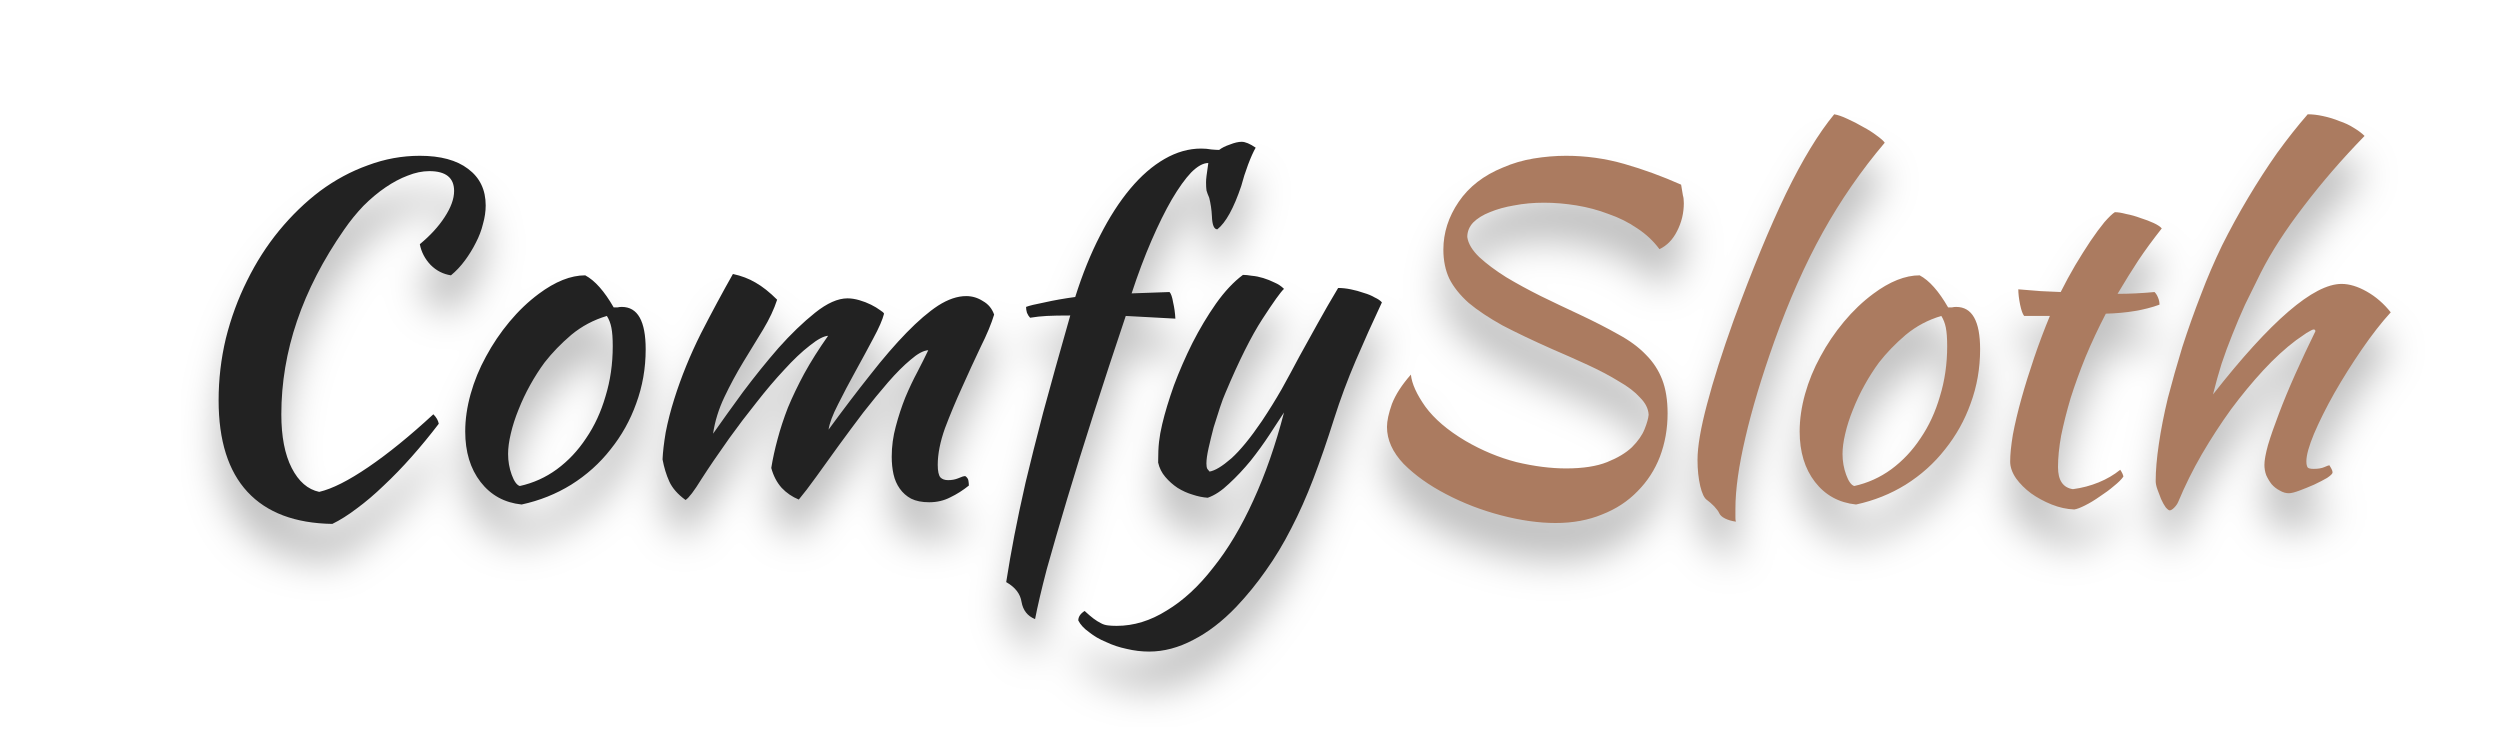
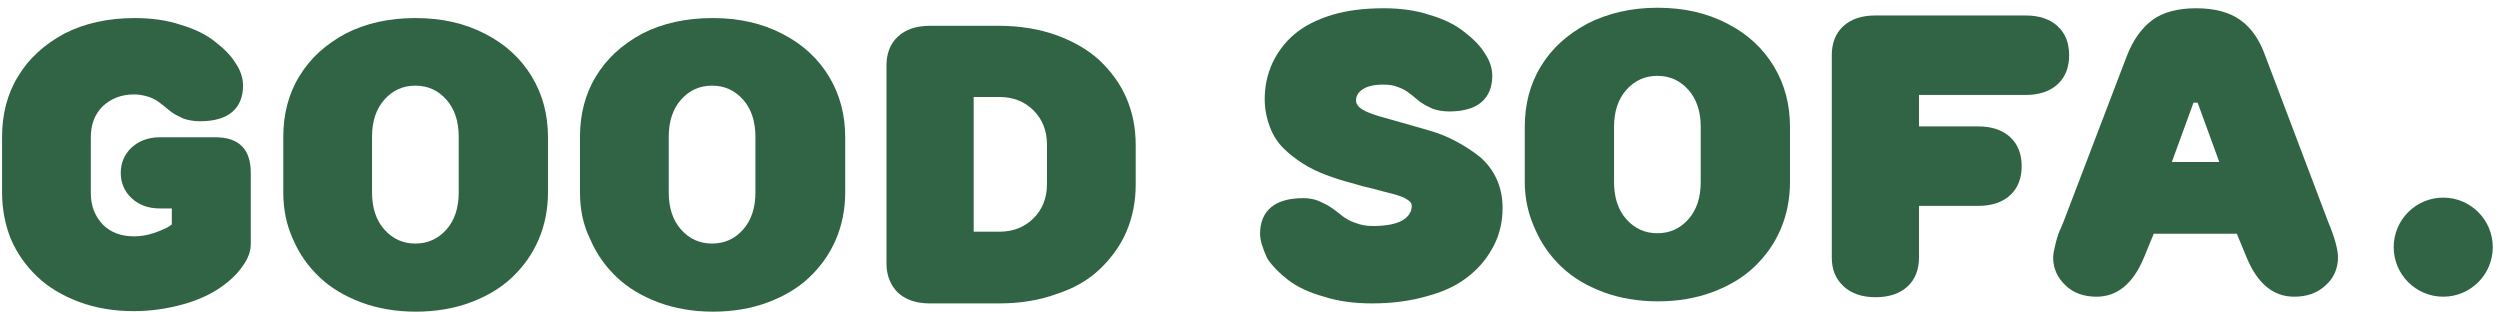
- <svg xmlns="http://www.w3.org/2000/svg" width="266" height="78" viewBox="0 0 266 78" fill="none">
-   <g filter="url(#filter0_d)">
-     <path d="M23.261 42.592C23.261 40.352 23.517 38.16 24.029 36.016C24.573 33.84 25.325 31.792 26.285 29.872C27.245 27.92 28.381 26.144 29.693 24.544C31.037 22.912 32.493 21.504 34.061 20.32C35.661 19.136 37.357 18.224 39.149 17.584C40.941 16.912 42.781 16.576 44.669 16.576C46.877 16.576 48.589 17.04 49.805 17.968C51.053 18.896 51.677 20.192 51.677 21.856C51.677 22.496 51.581 23.152 51.389 23.824C51.229 24.496 50.973 25.168 50.621 25.84C50.301 26.48 49.917 27.104 49.469 27.712C49.021 28.32 48.525 28.848 47.981 29.296C47.149 29.168 46.429 28.8 45.821 28.192C45.213 27.552 44.829 26.816 44.669 25.984C45.789 25.056 46.669 24.096 47.309 23.104C47.981 22.08 48.317 21.152 48.317 20.32C48.317 18.912 47.437 18.208 45.677 18.208C44.941 18.208 44.173 18.368 43.373 18.688C42.605 18.976 41.821 19.392 41.021 19.936C40.221 20.48 39.437 21.136 38.669 21.904C37.933 22.672 37.245 23.52 36.605 24.448C32.157 30.848 29.933 37.392 29.933 44.08C29.933 46.448 30.301 48.352 31.037 49.792C31.773 51.232 32.749 52.08 33.965 52.336C35.341 52.016 37.085 51.136 39.197 49.696C41.309 48.256 43.613 46.384 46.109 44.08C46.429 44.4 46.621 44.736 46.685 45.088C45.757 46.304 44.797 47.472 43.805 48.592C42.813 49.712 41.821 50.736 40.829 51.664C39.869 52.592 38.909 53.408 37.949 54.112C37.021 54.816 36.157 55.36 35.357 55.744C31.389 55.68 28.381 54.544 26.333 52.336C24.285 50.128 23.261 46.88 23.261 42.592ZM55.5 53.68C53.676 53.488 52.22 52.688 51.132 51.28C50.044 49.872 49.5 48.08 49.5 45.904C49.5 44.624 49.692 43.296 50.076 41.92C50.46 40.544 51.004 39.216 51.708 37.936C52.412 36.624 53.244 35.392 54.204 34.24C55.164 33.088 56.204 32.096 57.324 31.264C59.084 29.952 60.732 29.296 62.268 29.296C63.292 29.84 64.3 30.976 65.292 32.704C65.452 32.704 65.596 32.704 65.724 32.704C65.852 32.672 65.996 32.656 66.156 32.656C67.852 32.656 68.7 34.16 68.7 37.168C68.7 39.184 68.364 41.104 67.692 42.928C67.052 44.72 66.14 46.352 64.956 47.824C63.804 49.296 62.412 50.544 60.78 51.568C59.18 52.56 57.42 53.264 55.5 53.68ZM57.948 38.56C57.404 39.296 56.892 40.096 56.412 40.96C55.932 41.824 55.516 42.704 55.164 43.6C54.812 44.464 54.54 45.312 54.348 46.144C54.156 46.944 54.06 47.664 54.06 48.304C54.06 49.072 54.188 49.808 54.444 50.512C54.7 51.216 54.988 51.616 55.308 51.712C56.748 51.392 58.06 50.8 59.244 49.936C60.46 49.04 61.5 47.936 62.364 46.624C63.26 45.312 63.948 43.824 64.428 42.16C64.94 40.496 65.196 38.72 65.196 36.832C65.196 36 65.148 35.344 65.052 34.864C64.956 34.384 64.796 33.968 64.572 33.616C63.164 34.032 61.9 34.704 60.78 35.632C59.692 36.56 58.748 37.536 57.948 38.56ZM98.767 37.264C98.255 37.296 97.631 37.632 96.895 38.272C96.159 38.88 95.359 39.68 94.495 40.672C93.663 41.632 92.783 42.704 91.855 43.888C90.959 45.072 90.079 46.256 89.215 47.44C88.383 48.592 87.599 49.68 86.863 50.704C86.127 51.728 85.503 52.544 84.991 53.152C84.287 52.864 83.679 52.448 83.167 51.904C82.655 51.328 82.287 50.624 82.063 49.792C82.223 48.8 82.447 47.776 82.735 46.72C83.023 45.632 83.391 44.512 83.839 43.36C84.319 42.208 84.895 41.008 85.567 39.76C86.271 38.48 87.119 37.136 88.111 35.728C87.631 35.76 86.975 36.112 86.143 36.784C85.311 37.424 84.415 38.272 83.455 39.328C82.495 40.352 81.503 41.52 80.479 42.832C79.455 44.112 78.495 45.376 77.599 46.624C76.415 48.288 75.423 49.744 74.623 50.992C73.855 52.24 73.295 52.976 72.943 53.2C72.111 52.592 71.535 51.936 71.215 51.232C70.895 50.528 70.655 49.744 70.495 48.88C70.527 48.112 70.639 47.152 70.831 46C71.055 44.848 71.359 43.664 71.743 42.448C72.479 40.112 73.423 37.792 74.575 35.488C75.759 33.184 76.895 31.072 77.983 29.152C78.879 29.344 79.679 29.648 80.383 30.064C81.119 30.48 81.887 31.088 82.687 31.888C82.367 32.88 81.871 33.936 81.199 35.056C80.527 36.144 79.823 37.296 79.087 38.512C78.351 39.728 77.679 40.976 77.071 42.256C76.463 43.536 76.063 44.832 75.871 46.144C76.767 44.864 77.823 43.392 79.039 41.728C80.287 40.064 81.551 38.496 82.831 37.024C84.143 35.552 85.439 34.304 86.719 33.28C87.999 32.256 89.151 31.744 90.175 31.744C90.559 31.744 90.975 31.808 91.423 31.936C91.871 32.064 92.287 32.224 92.671 32.416C93.055 32.608 93.375 32.8 93.631 32.992C93.887 33.152 94.031 33.28 94.063 33.376C93.903 34.016 93.519 34.896 92.911 36.016C92.335 37.104 91.711 38.256 91.039 39.472C90.367 40.688 89.743 41.872 89.167 43.024C88.591 44.144 88.255 45.04 88.159 45.712C89.727 43.568 91.199 41.632 92.575 39.904C93.951 38.144 95.247 36.64 96.463 35.392C97.679 34.144 98.799 33.184 99.823 32.512C100.879 31.84 101.871 31.504 102.799 31.504C103.439 31.504 104.031 31.68 104.575 32.032C105.151 32.352 105.551 32.832 105.775 33.472C105.487 34.432 105.007 35.584 104.335 36.928C103.695 38.272 103.039 39.696 102.367 41.2C101.695 42.672 101.087 44.128 100.543 45.568C100.031 47.008 99.775 48.304 99.775 49.456C99.775 50.128 99.871 50.576 100.063 50.8C100.255 50.992 100.527 51.088 100.879 51.088C101.263 51.088 101.615 51.024 101.935 50.896C102.287 50.736 102.543 50.656 102.703 50.656C102.895 50.784 103.007 50.944 103.039 51.136C103.071 51.328 103.087 51.504 103.087 51.664C102.447 52.176 101.791 52.592 101.119 52.912C100.447 53.264 99.695 53.44 98.863 53.44C98.095 53.44 97.455 53.312 96.943 53.056C96.463 52.8 96.063 52.448 95.743 52C95.423 51.552 95.199 51.04 95.071 50.464C94.943 49.888 94.879 49.264 94.879 48.592C94.879 47.504 95.023 46.432 95.311 45.376C95.599 44.288 95.935 43.264 96.319 42.304C96.735 41.312 97.167 40.4 97.615 39.568C98.063 38.704 98.447 37.936 98.767 37.264ZM110.132 65.872C109.332 65.552 108.852 64.944 108.692 64.048C108.564 63.184 108.02 62.48 107.06 61.936C107.316 60.304 107.604 58.656 107.924 56.992C108.244 55.328 108.644 53.44 109.124 51.328C109.636 49.184 110.26 46.704 110.996 43.888C111.764 41.04 112.724 37.6 113.876 33.568C112.82 33.568 111.988 33.584 111.38 33.616C110.772 33.648 110.18 33.712 109.604 33.808C109.476 33.68 109.364 33.504 109.268 33.28C109.204 33.056 109.172 32.848 109.172 32.656C109.492 32.528 110.148 32.368 111.14 32.176C112.132 31.952 113.22 31.76 114.404 31.6C115.172 29.168 116.052 26.992 117.044 25.072C118.036 23.12 119.108 21.456 120.26 20.08C121.412 18.704 122.628 17.648 123.908 16.912C125.188 16.176 126.484 15.808 127.796 15.808C128.18 15.808 128.548 15.84 128.9 15.904C129.252 15.936 129.524 15.952 129.716 15.952C130.004 15.728 130.388 15.536 130.868 15.376C131.348 15.184 131.764 15.088 132.116 15.088C132.5 15.088 132.996 15.296 133.604 15.712C133.348 16.16 133.076 16.768 132.788 17.536C132.5 18.304 132.26 19.056 132.068 19.792C131.268 22.16 130.42 23.696 129.524 24.4C129.172 24.4 128.98 23.936 128.948 23.008C128.916 22.336 128.82 21.68 128.66 21.04C128.532 20.752 128.436 20.496 128.372 20.272C128.34 20.048 128.324 19.76 128.324 19.408C128.324 19.216 128.34 18.992 128.372 18.736C128.404 18.448 128.468 17.984 128.564 17.344C128.02 17.344 127.412 17.68 126.74 18.352C126.1 19.024 125.412 19.984 124.676 21.232C123.972 22.448 123.252 23.904 122.516 25.6C121.78 27.296 121.076 29.168 120.404 31.216L124.436 31.072C124.596 31.232 124.724 31.6 124.82 32.176C124.948 32.72 125.028 33.296 125.06 33.904L119.78 33.616C118.564 37.232 117.428 40.688 116.372 43.984C115.316 47.28 114.372 50.32 113.54 53.104C112.708 55.888 111.988 58.368 111.38 60.544C110.804 62.752 110.388 64.528 110.132 65.872ZM141.946 44.56C141.21 46.896 140.474 49.024 139.738 50.944C139.002 52.864 138.218 54.624 137.386 56.224C136.554 57.856 135.658 59.344 134.698 60.688C133.738 62.064 132.682 63.36 131.53 64.576C130.058 66.112 128.538 67.28 126.97 68.08C125.402 68.912 123.834 69.328 122.266 69.328C121.466 69.328 120.666 69.232 119.866 69.04C119.098 68.88 118.378 68.64 117.706 68.32C117.002 68.032 116.394 67.68 115.882 67.264C115.338 66.88 114.954 66.464 114.73 66.016C114.73 65.632 114.954 65.296 115.402 65.008C115.786 65.36 116.106 65.632 116.362 65.824C116.618 66.016 116.874 66.176 117.13 66.304C117.354 66.432 117.61 66.512 117.898 66.544C118.154 66.576 118.458 66.592 118.81 66.592C120.634 66.592 122.41 66.048 124.138 64.96C125.898 63.904 127.546 62.384 129.082 60.4C130.65 58.448 132.074 56.064 133.354 53.248C134.634 50.464 135.722 47.344 136.618 43.888C136.202 44.528 135.69 45.312 135.082 46.24C134.474 47.168 133.802 48.096 133.066 49.024C132.33 49.92 131.562 50.736 130.762 51.472C129.994 52.208 129.242 52.704 128.506 52.96C127.994 52.928 127.45 52.816 126.874 52.624C126.33 52.464 125.802 52.224 125.29 51.904C124.81 51.584 124.378 51.2 123.994 50.752C123.61 50.304 123.354 49.792 123.226 49.216C123.226 48.288 123.258 47.552 123.322 47.008C123.386 46.432 123.498 45.808 123.658 45.136C123.946 43.92 124.362 42.544 124.906 41.008C125.482 39.472 126.138 37.968 126.874 36.496C127.642 34.992 128.474 33.6 129.37 32.32C130.298 31.008 131.258 29.984 132.25 29.248C132.506 29.248 132.826 29.28 133.21 29.344C133.594 29.376 133.994 29.456 134.41 29.584C134.826 29.712 135.226 29.872 135.61 30.064C135.994 30.224 136.33 30.448 136.618 30.736C136.266 31.056 135.498 32.128 134.314 33.952C133.13 35.776 131.818 38.4 130.378 41.824C130.218 42.176 130.026 42.688 129.802 43.36C129.578 44.032 129.354 44.736 129.13 45.472C128.938 46.208 128.762 46.928 128.602 47.632C128.442 48.336 128.362 48.896 128.362 49.312C128.362 49.568 128.394 49.76 128.458 49.888C128.554 50.016 128.634 50.112 128.698 50.176C129.274 50.08 130.042 49.616 131.002 48.784C131.962 47.92 133.05 46.592 134.266 44.8C135.034 43.648 135.738 42.512 136.378 41.392C137.018 40.24 137.642 39.088 138.25 37.936C138.89 36.784 139.546 35.6 140.218 34.384C140.89 33.168 141.61 31.92 142.378 30.64C142.794 30.64 143.242 30.688 143.722 30.784C144.202 30.88 144.666 31.008 145.114 31.168C145.562 31.296 145.946 31.456 146.266 31.648C146.618 31.808 146.874 31.984 147.034 32.176C146.042 34.288 145.114 36.352 144.25 38.368C143.386 40.384 142.618 42.448 141.946 44.56Z" fill="#222222" />
-     <path d="M178.871 19.648C178.967 20.192 179.031 20.576 179.063 20.8C179.127 20.992 179.159 21.264 179.159 21.616C179.159 22.672 178.919 23.664 178.439 24.592C177.991 25.488 177.367 26.128 176.567 26.512C175.927 25.648 175.143 24.912 174.215 24.304C173.287 23.664 172.263 23.152 171.143 22.768C170.055 22.352 168.919 22.048 167.735 21.856C166.551 21.664 165.399 21.568 164.279 21.568C163.159 21.568 162.103 21.664 161.111 21.856C160.151 22.016 159.287 22.256 158.519 22.576C157.783 22.864 157.191 23.232 156.743 23.68C156.327 24.128 156.119 24.64 156.119 25.216C156.215 25.92 156.647 26.64 157.415 27.376C158.183 28.08 159.127 28.784 160.247 29.488C161.367 30.16 162.599 30.832 163.943 31.504C165.319 32.176 166.663 32.816 167.975 33.424C169.607 34.192 171.015 34.912 172.199 35.584C173.383 36.224 174.359 36.944 175.127 37.744C175.895 38.512 176.471 39.392 176.855 40.384C177.239 41.376 177.431 42.576 177.431 43.984C177.431 45.616 177.159 47.152 176.615 48.592C176.071 50 175.271 51.232 174.215 52.288C173.191 53.344 171.943 54.16 170.471 54.736C168.999 55.344 167.351 55.648 165.527 55.648C163.735 55.648 161.799 55.376 159.719 54.832C157.639 54.288 155.687 53.536 153.863 52.576C152.071 51.648 150.567 50.576 149.351 49.36C148.167 48.112 147.575 46.8 147.575 45.424C147.575 44.784 147.751 43.968 148.103 42.976C148.487 41.984 149.159 40.944 150.119 39.856C150.215 40.816 150.727 41.952 151.655 43.264C152.615 44.576 154.039 45.792 155.927 46.912C157.687 47.936 159.495 48.688 161.351 49.168C163.239 49.616 164.999 49.84 166.631 49.84C168.423 49.84 169.879 49.616 170.999 49.168C172.119 48.72 172.999 48.192 173.639 47.584C174.279 46.944 174.727 46.304 174.983 45.664C175.239 45.024 175.383 44.512 175.415 44.128C175.383 43.488 175.079 42.88 174.503 42.304C173.959 41.696 173.207 41.12 172.247 40.576C171.319 40 170.231 39.424 168.983 38.848C167.735 38.272 166.439 37.696 165.095 37.12C163.079 36.224 161.335 35.392 159.863 34.624C158.423 33.824 157.223 33.024 156.263 32.224C155.335 31.392 154.647 30.528 154.199 29.632C153.783 28.736 153.575 27.712 153.575 26.56C153.575 24.768 154.119 23.072 155.207 21.472C156.295 19.872 157.863 18.656 159.911 17.824C160.935 17.376 162.023 17.056 163.175 16.864C164.359 16.672 165.511 16.576 166.631 16.576C168.743 16.576 170.807 16.864 172.823 17.44C174.839 18.016 176.855 18.752 178.871 19.648ZM180.616 48.928C180.616 47.52 180.952 45.552 181.624 43.024C182.296 40.464 183.24 37.488 184.456 34.096C186.44 28.688 188.296 24.192 190.024 20.608C191.784 16.992 193.496 14.176 195.16 12.16C195.544 12.224 196.008 12.384 196.552 12.64C197.128 12.896 197.688 13.184 198.232 13.504C198.776 13.792 199.256 14.096 199.672 14.416C200.12 14.736 200.408 14.992 200.536 15.184C198.04 18.128 195.848 21.296 193.96 24.688C192.072 28.08 190.344 31.968 188.776 36.352C187.432 40.128 186.408 43.536 185.704 46.576C185 49.584 184.648 52.096 184.648 54.112C184.648 54.656 184.648 54.992 184.648 55.12C184.648 55.248 184.664 55.376 184.696 55.504C184.248 55.44 183.864 55.328 183.544 55.168C183.224 55.008 183.016 54.816 182.92 54.592C182.856 54.432 182.68 54.192 182.392 53.872C182.104 53.584 181.848 53.36 181.624 53.2C181.336 53.008 181.096 52.512 180.904 51.712C180.712 50.88 180.616 49.952 180.616 48.928ZM197.484 53.68C195.66 53.488 194.204 52.688 193.116 51.28C192.028 49.872 191.484 48.08 191.484 45.904C191.484 44.624 191.676 43.296 192.06 41.92C192.444 40.544 192.988 39.216 193.692 37.936C194.396 36.624 195.228 35.392 196.188 34.24C197.148 33.088 198.188 32.096 199.308 31.264C201.068 29.952 202.716 29.296 204.252 29.296C205.276 29.84 206.284 30.976 207.276 32.704C207.436 32.704 207.58 32.704 207.708 32.704C207.836 32.672 207.98 32.656 208.14 32.656C209.836 32.656 210.684 34.16 210.684 37.168C210.684 39.184 210.348 41.104 209.676 42.928C209.036 44.72 208.124 46.352 206.94 47.824C205.788 49.296 204.396 50.544 202.764 51.568C201.164 52.56 199.404 53.264 197.484 53.68ZM199.932 38.56C199.388 39.296 198.876 40.096 198.396 40.96C197.916 41.824 197.5 42.704 197.148 43.6C196.796 44.464 196.524 45.312 196.332 46.144C196.14 46.944 196.044 47.664 196.044 48.304C196.044 49.072 196.172 49.808 196.428 50.512C196.684 51.216 196.972 51.616 197.292 51.712C198.732 51.392 200.044 50.8 201.228 49.936C202.444 49.04 203.484 47.936 204.348 46.624C205.244 45.312 205.932 43.824 206.412 42.16C206.924 40.496 207.18 38.72 207.18 36.832C207.18 36 207.132 35.344 207.036 34.864C206.94 34.384 206.78 33.968 206.556 33.616C205.148 34.032 203.884 34.704 202.764 35.632C201.676 36.56 200.732 37.536 199.932 38.56ZM215.371 33.616C215.211 33.424 215.067 33.024 214.939 32.416C214.811 31.776 214.747 31.232 214.747 30.784C215.579 30.848 216.379 30.912 217.147 30.976C217.915 31.008 218.619 31.04 219.259 31.072C219.739 30.112 220.251 29.168 220.795 28.24C221.371 27.28 221.915 26.416 222.427 25.648C222.971 24.848 223.467 24.176 223.915 23.632C224.395 23.088 224.763 22.736 225.019 22.576C225.339 22.576 225.739 22.64 226.219 22.768C226.731 22.864 227.243 23.008 227.755 23.2C228.267 23.36 228.731 23.536 229.147 23.728C229.563 23.92 229.851 24.112 230.011 24.304C229.051 25.52 228.219 26.656 227.515 27.712C226.843 28.736 226.107 29.92 225.307 31.264C225.947 31.264 226.587 31.248 227.227 31.216C227.899 31.184 228.571 31.136 229.243 31.072C229.403 31.232 229.531 31.44 229.627 31.696C229.723 31.92 229.771 32.16 229.771 32.416C228.203 32.992 226.299 33.312 224.059 33.376C223.259 34.912 222.539 36.448 221.899 37.984C221.291 39.488 220.763 40.944 220.315 42.352C219.899 43.76 219.563 45.088 219.307 46.336C219.083 47.584 218.971 48.704 218.971 49.696C218.971 51.104 219.499 51.888 220.555 52.048C221.515 51.92 222.427 51.68 223.291 51.328C224.155 50.976 224.923 50.528 225.595 49.984C225.787 50.272 225.899 50.512 225.931 50.704C225.739 50.992 225.403 51.328 224.923 51.712C224.475 52.096 223.979 52.464 223.435 52.816C222.891 53.2 222.363 53.52 221.851 53.776C221.339 54.032 220.955 54.176 220.699 54.208C219.899 54.176 219.099 54 218.299 53.68C217.499 53.36 216.763 52.96 216.091 52.48C215.451 52 214.923 51.472 214.507 50.896C214.091 50.288 213.883 49.696 213.883 49.12C213.883 48.352 213.979 47.392 214.171 46.24C214.395 45.056 214.699 43.776 215.083 42.4C215.467 41.024 215.915 39.584 216.427 38.08C216.939 36.576 217.499 35.088 218.107 33.616H215.371ZM229.366 51.184C229.366 50.064 229.478 48.752 229.702 47.248C229.926 45.712 230.246 44.08 230.662 42.352C231.11 40.624 231.622 38.816 232.198 36.928C232.806 35.04 233.478 33.152 234.214 31.264C234.854 29.568 235.59 27.856 236.422 26.128C237.286 24.4 238.214 22.704 239.206 21.04C240.198 19.376 241.222 17.792 242.278 16.288C243.366 14.784 244.454 13.408 245.542 12.16C246.054 12.16 246.598 12.224 247.174 12.352C247.782 12.48 248.358 12.656 248.902 12.88C249.478 13.072 249.99 13.312 250.438 13.6C250.918 13.888 251.302 14.176 251.59 14.464C249.19 16.928 247.03 19.424 245.11 21.952C243.19 24.448 241.67 26.8 240.55 29.008C239.942 30.224 239.382 31.36 238.87 32.416C238.39 33.472 237.942 34.528 237.526 35.584C237.11 36.608 236.726 37.648 236.374 38.704C236.054 39.728 235.75 40.816 235.462 41.968C241.606 34.128 246.166 30.208 249.142 30.208C249.974 30.208 250.87 30.48 251.83 31.024C252.79 31.568 253.638 32.304 254.374 33.232C253.382 34.32 252.358 35.632 251.302 37.168C250.246 38.704 249.27 40.256 248.374 41.824C247.51 43.36 246.79 44.8 246.214 46.144C245.67 47.456 245.398 48.432 245.398 49.072C245.398 49.392 245.446 49.616 245.542 49.744C245.638 49.84 245.846 49.888 246.166 49.888C246.646 49.888 247.03 49.824 247.318 49.696C247.606 49.568 247.782 49.504 247.846 49.504C248.006 49.76 248.102 49.936 248.134 50.032C248.166 50.128 248.182 50.208 248.182 50.272C248.182 50.4 247.99 50.592 247.606 50.848C247.222 51.072 246.758 51.312 246.214 51.568C245.702 51.792 245.19 52 244.678 52.192C244.166 52.384 243.782 52.48 243.526 52.48C243.206 52.48 242.886 52.384 242.566 52.192C242.246 52.032 241.958 51.808 241.702 51.52C241.478 51.232 241.286 50.912 241.126 50.56C240.998 50.208 240.934 49.84 240.934 49.456C240.934 48.976 241.062 48.272 241.318 47.344C241.606 46.384 241.99 45.28 242.47 44.032C242.95 42.752 243.526 41.36 244.198 39.856C244.87 38.352 245.59 36.816 246.358 35.248C246.358 35.12 246.294 35.056 246.166 35.056C246.07 35.056 245.814 35.184 245.398 35.44C245.014 35.696 244.646 35.952 244.294 36.208C243.142 37.072 241.974 38.144 240.79 39.424C239.638 40.672 238.502 42.048 237.382 43.552C236.294 45.056 235.254 46.656 234.262 48.352C233.302 50.016 232.47 51.696 231.766 53.392C231.67 53.616 231.526 53.824 231.334 54.016C231.142 54.208 230.982 54.304 230.854 54.304C230.758 54.304 230.614 54.192 230.422 53.968C230.262 53.744 230.102 53.456 229.942 53.104C229.814 52.784 229.686 52.448 229.558 52.096C229.43 51.744 229.366 51.44 229.366 51.184Z" fill="#AB7B60" />
-   </g>
-   <defs>
-     <filter id="filter0_d" x="19.261" y="12.16" width="239.113" height="65.168" filterUnits="userSpaceOnUse" color-interpolation-filters="sRGB">
-       <feFlood flood-opacity="0" result="BackgroundImageFix" />
-       <feColorMatrix in="SourceAlpha" type="matrix" values="0 0 0 0 0 0 0 0 0 0 0 0 0 0 0 0 0 0 127 0" />
-       <feOffset dy="4" />
-       <feGaussianBlur stdDeviation="2" />
-       <feColorMatrix type="matrix" values="0 0 0 0 0 0 0 0 0 0 0 0 0 0 0 0 0 0 0.25 0" />
-       <feBlend mode="normal" in2="BackgroundImageFix" result="effect1_dropShadow" />
-       <feBlend mode="normal" in="SourceGraphic" in2="effect1_dropShadow" result="shape" />
-     </filter>
-   </defs>
+ <svg xmlns="http://www.w3.org/2000/svg" version="1.1" id="Layer_1" x="0px" y="0px" viewBox="0 0 484.5 60.3" style="enable-background:new 0 0 484.5 60.3;" xml:space="preserve">
+   <style type="text/css">
+ 	.st0{fill:#306445;}
+ </style>
+   <path class="st0" d="M0.4,37.3V26.5c0-4.3,1-8.3,3.1-11.7c2.1-3.5,5.1-6.2,9-8.3c3.9-2,8.5-3,13.6-3c3.2,0,6.2,0.4,8.9,1.3  c2.7,0.8,5,1.9,6.7,3.3c1.7,1.3,3.1,2.7,4,4.2c1,1.5,1.4,2.9,1.4,4.3c0,2.2-0.7,3.9-2.1,5.1c-1.4,1.2-3.5,1.8-6.3,1.8  c-1.1,0-2.2-0.2-3.1-0.5c-0.9-0.4-1.7-0.8-2.4-1.3s-1.3-1.1-2-1.6c-0.6-0.5-1.4-1-2.3-1.3C28,18.5,27,18.3,26,18.3  c-2.5,0-4.5,0.8-6.1,2.3c-1.6,1.6-2.3,3.6-2.3,6.1v10.7c0,2.5,0.8,4.5,2.3,6.1c1.6,1.6,3.6,2.3,6.1,2.3c1.2,0,2.5-0.2,3.7-0.6  c1.2-0.4,2.1-0.8,2.7-1.1l0.9-0.6v-3.1H31c-2.3,0-4.1-0.7-5.5-2s-2.1-3-2.1-4.9c0-1.9,0.7-3.6,2.1-4.9s3.3-2,5.5-2h10.7  c4.6,0,6.9,2.3,6.9,6.9v13.8c0,1.4-0.5,2.8-1.6,4.3c-1,1.5-2.5,2.9-4.4,4.2s-4.3,2.4-7.2,3.2s-6.1,1.3-9.5,1.3  c-3.8,0-7.4-0.6-10.6-1.8s-5.9-2.8-8.1-4.9c-2.2-2.1-3.9-4.5-5.1-7.3C1,43.6,0.4,40.5,0.4,37.3z" />
+   <path class="st0" d="M54.9,37.3V26.5c0-4.3,1-8.3,3.1-11.7c2.1-3.5,5.1-6.2,9-8.3c3.9-2,8.4-3,13.5-3s9.6,1,13.6,3.1  c3.9,2,6.9,4.8,9,8.3s3.1,7.4,3.1,11.7v10.7c0,3.2-0.6,6.3-1.8,9.1c-1.2,2.8-2.9,5.2-5.1,7.3s-4.9,3.7-8.1,4.9s-6.8,1.8-10.6,1.8  c-3.8,0-7.4-0.6-10.6-1.8s-5.9-2.8-8.1-4.9c-2.2-2.1-3.9-4.5-5.1-7.3C55.5,43.6,54.9,40.5,54.9,37.3z M72.1,37.3  c0,3,0.8,5.4,2.4,7.2s3.6,2.7,6,2.7s4.4-0.9,6-2.7s2.4-4.2,2.4-7.2V26.5c0-3-0.8-5.4-2.4-7.2c-1.6-1.8-3.6-2.7-6-2.7s-4.4,0.9-6,2.7  c-1.6,1.8-2.4,4.2-2.4,7.2V37.3z" />
+   <path class="st0" d="M112.4,37.3V26.5c0-4.3,1-8.3,3.1-11.7c2.1-3.5,5.1-6.2,9-8.3c3.9-2,8.5-3,13.6-3c5.1,0,9.6,1,13.6,3.1  c3.9,2,6.9,4.8,9,8.3s3.1,7.4,3.1,11.7v10.7c0,3.2-0.6,6.3-1.8,9.1c-1.2,2.8-2.9,5.2-5.1,7.3c-2.2,2.1-4.9,3.7-8.1,4.9  c-3.2,1.2-6.8,1.8-10.6,1.8s-7.4-0.6-10.6-1.8c-3.2-1.2-5.9-2.8-8.1-4.9c-2.2-2.1-3.9-4.5-5.1-7.3C113,43.6,112.4,40.5,112.4,37.3z   M129.6,37.3c0,3,0.8,5.4,2.4,7.2c1.6,1.8,3.6,2.7,6,2.7s4.4-0.9,6-2.7s2.4-4.2,2.4-7.2V26.5c0-3-0.8-5.4-2.4-7.2  c-1.6-1.8-3.6-2.7-6-2.7s-4.4,0.9-6,2.7c-1.6,1.8-2.4,4.2-2.4,7.2V37.3z" />
+   <path class="st0" d="M171.8,51.1V12.7c0-2.3,0.7-4.2,2.2-5.6s3.6-2.1,6.2-2.1h13.4c4,0,7.7,0.6,11.1,1.8c3.3,1.2,6.1,2.8,8.4,4.9  c2.2,2.1,4,4.5,5.2,7.3s1.8,5.8,1.8,9.1v7.7c0,3.2-0.6,6.3-1.8,9.1c-1.2,2.8-3,5.2-5.2,7.3s-5,3.7-8.4,4.8c-3.3,1.2-7,1.8-11.1,1.8  h-13.4c-2.6,0-4.7-0.7-6.2-2.1C172.6,55.3,171.8,53.4,171.8,51.1z M188.7,44.9h5c2.7,0,4.9-0.9,6.6-2.6c1.7-1.7,2.6-3.9,2.6-6.6V28  c0-2.7-0.9-4.9-2.6-6.6c-1.7-1.7-3.9-2.6-6.6-2.6h-5V44.9z" />
+   <path class="st0" d="M244.2,45.3c0-2.2,0.7-3.9,2.1-5.1c1.4-1.2,3.5-1.8,6.3-1.8c1.1,0,2.2,0.2,3.1,0.6c0.9,0.4,1.7,0.8,2.4,1.3  c0.7,0.5,1.4,1,2.1,1.6c0.7,0.5,1.5,1,2.5,1.3c1,0.4,2.1,0.6,3.3,0.6c2.7,0,4.6-0.4,5.8-1.1c1.2-0.7,1.8-1.7,1.8-2.8  c0-0.5-0.3-0.9-1-1.3c-0.6-0.4-1.5-0.7-2.6-1s-2.4-0.6-3.8-1c-1.4-0.3-2.9-0.7-4.5-1.2c-1.6-0.4-3.1-0.9-4.7-1.5s-3.1-1.3-4.5-2.2  c-1.4-0.9-2.7-1.9-3.8-3s-2-2.5-2.6-4.1c-0.6-1.6-1-3.4-1-5.4c0-2.5,0.5-4.8,1.5-7c1-2.1,2.4-4,4.3-5.6c1.9-1.6,4.3-2.8,7.2-3.7  c3-0.9,6.3-1.3,10.1-1.3c3.2,0,6.2,0.4,8.9,1.3c2.7,0.8,5,1.9,6.7,3.3c1.7,1.3,3.1,2.7,4,4.2c1,1.5,1.4,2.9,1.4,4.3  c0,2.2-0.7,3.9-2.1,5.1s-3.5,1.8-6.3,1.8c-1.1,0-2.2-0.2-3.1-0.5c-0.9-0.4-1.7-0.8-2.4-1.3c-0.7-0.5-1.3-1.1-2-1.6  c-0.6-0.5-1.4-1-2.3-1.3c-0.9-0.4-1.9-0.5-2.9-0.5c-1.8,0-3.1,0.3-4,0.9s-1.3,1.3-1.3,2.2c0,0.6,0.4,1.2,1.2,1.7  c0.8,0.5,1.9,0.9,3.2,1.3c1.3,0.4,2.9,0.8,4.6,1.3c1.7,0.5,3.4,1,5.2,1.5c1.8,0.5,3.5,1.2,5.2,2.1c1.7,0.9,3.2,1.9,4.6,3  c1.3,1.1,2.4,2.5,3.2,4.2c0.8,1.7,1.2,3.6,1.2,5.7c0,2.5-0.5,4.9-1.6,7.1s-2.6,4.2-4.7,5.9c-2,1.7-4.7,3.1-8,4c-3.3,1-7,1.5-11,1.5  c-3.4,0-6.5-0.4-9.3-1.3c-2.9-0.8-5.2-1.9-6.9-3.2c-1.7-1.3-3.1-2.7-4.1-4.2C244.7,48.1,244.2,46.6,244.2,45.3z" />
+   <path class="st0" d="M295.5,35.3V24.6c0-4.3,1-8.3,3.1-11.7c2.1-3.5,5.1-6.2,9-8.3c3.9-2,8.5-3.1,13.6-3.1c5.1,0,9.6,1,13.6,3.1  c3.9,2,6.9,4.8,9,8.3c2.1,3.5,3.1,7.4,3.1,11.7v10.7c0,3.2-0.6,6.3-1.8,9.1c-1.2,2.8-2.9,5.2-5.1,7.3c-2.2,2.1-4.9,3.7-8.1,4.9  c-3.2,1.2-6.8,1.8-10.6,1.8c-3.8,0-7.4-0.6-10.6-1.8c-3.2-1.2-5.9-2.8-8.1-4.9c-2.2-2.1-3.9-4.5-5.1-7.3  C296.2,41.6,295.5,38.5,295.5,35.3z M312.8,35.3c0,3,0.8,5.4,2.4,7.2c1.6,1.8,3.6,2.7,6,2.7c2.4,0,4.4-0.9,6-2.7  c1.6-1.8,2.4-4.2,2.4-7.2V24.6c0-3-0.8-5.4-2.4-7.2c-1.6-1.8-3.6-2.7-6-2.7c-2.4,0-4.4,0.9-6,2.7c-1.6,1.8-2.4,4.2-2.4,7.2V35.3z" />
+   <path class="st0" d="M355,49.9V10.7c0-2.3,0.7-4.2,2.2-5.6s3.6-2.1,6.2-2.1h29.2c2.6,0,4.7,0.7,6.2,2.1s2.2,3.3,2.2,5.6  c0,2.3-0.7,4.2-2.2,5.6s-3.6,2.1-6.2,2.1h-20.7v6.1h11.5c2.6,0,4.7,0.7,6.2,2.1s2.2,3.3,2.2,5.6c0,2.3-0.7,4.2-2.2,5.6  s-3.6,2.1-6.2,2.1h-11.5v10c0,2.3-0.7,4.2-2.2,5.6s-3.6,2.1-6.2,2.1s-4.7-0.7-6.2-2.1C355.7,54,355,52.2,355,49.9z" />
+   <path class="st0" d="M397.9,49.9c0-0.7,0.2-1.6,0.5-2.8c0.3-1.2,0.6-2.1,1-2.9l0.5-1.2l12.3-32.2c1.2-3.1,2.9-5.4,4.9-6.9  s4.9-2.3,8.5-2.3c3.7,0,6.5,0.8,8.6,2.3s3.7,3.8,4.8,6.9L451.2,43c1.3,3.1,1.9,5.4,1.9,6.9c0,2.1-0.8,4-2.4,5.4  c-1.6,1.5-3.6,2.2-6.1,2.2c-4,0-7.1-2.5-9.2-7.6l-1.9-4.6h-16.1l-1.9,4.6c-2.1,5.1-5.2,7.6-9.2,7.6c-2.4,0-4.5-0.7-6-2.2  C398.7,53.8,397.9,52,397.9,49.9z M420.9,31.4h9.2l-4.2-11.5h-0.8L420.9,31.4z" />
+   <circle class="st0" cx="473.5" cy="47.9" r="9.6" />
</svg>
